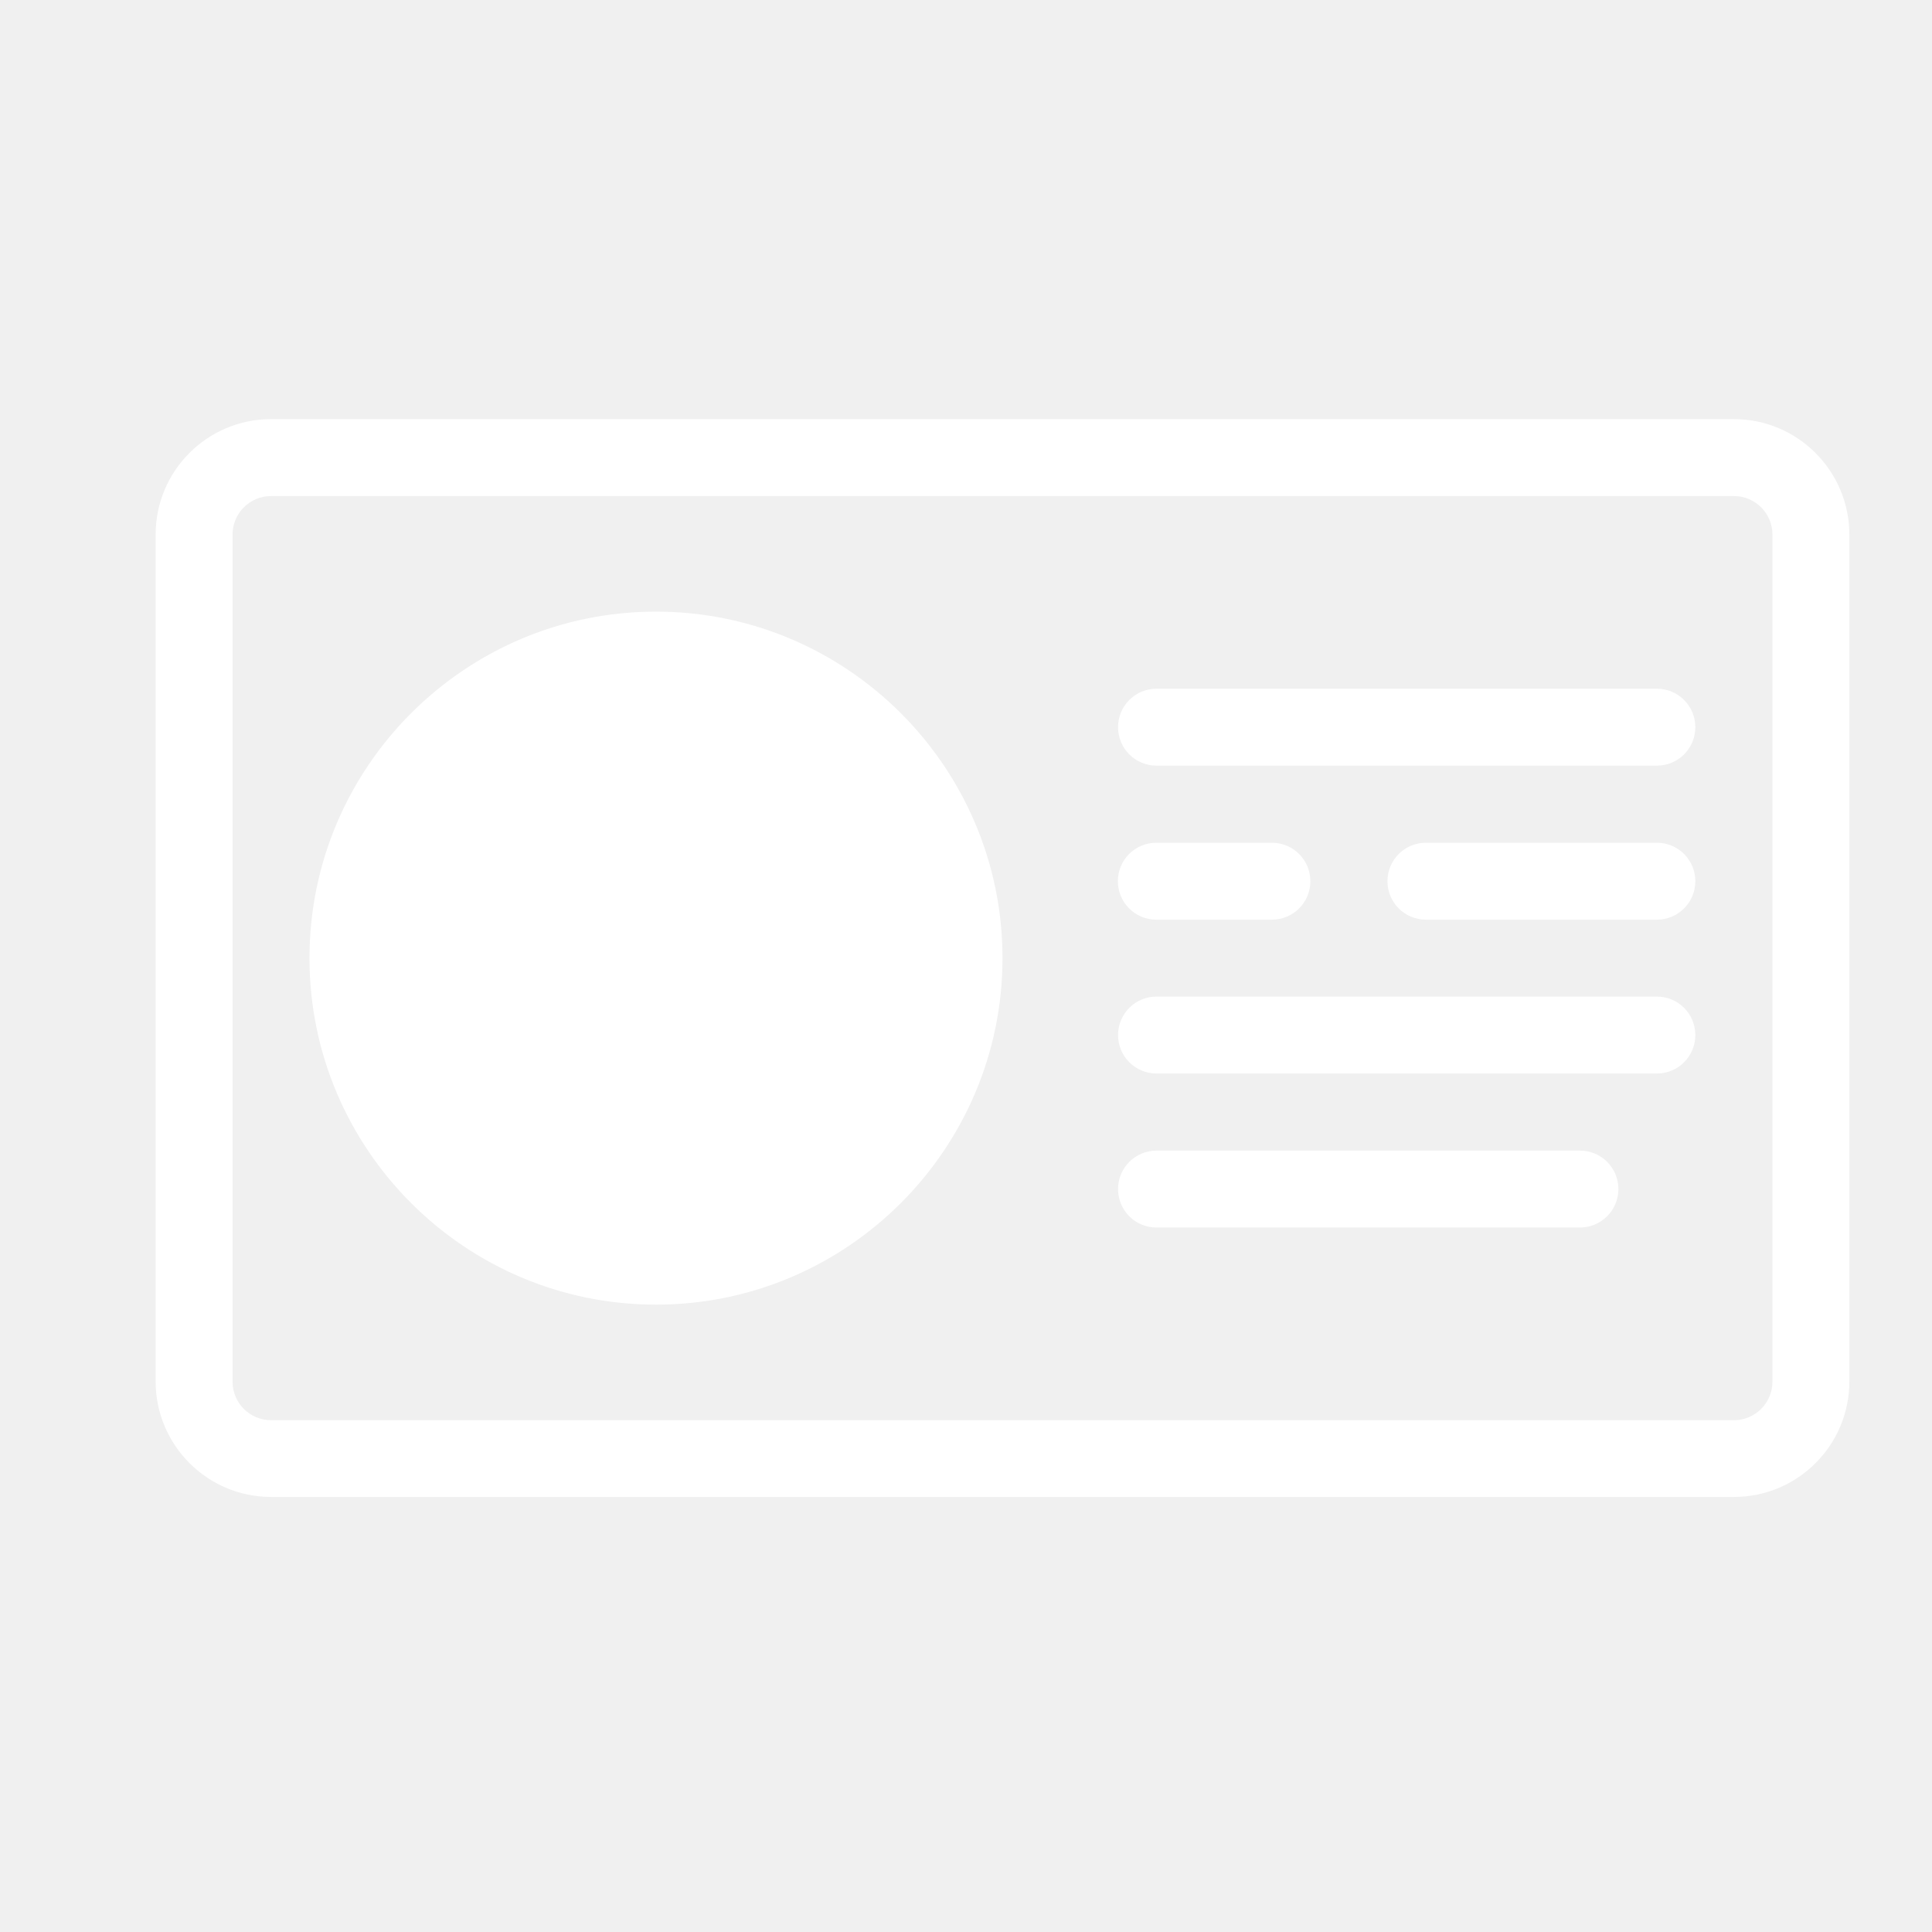
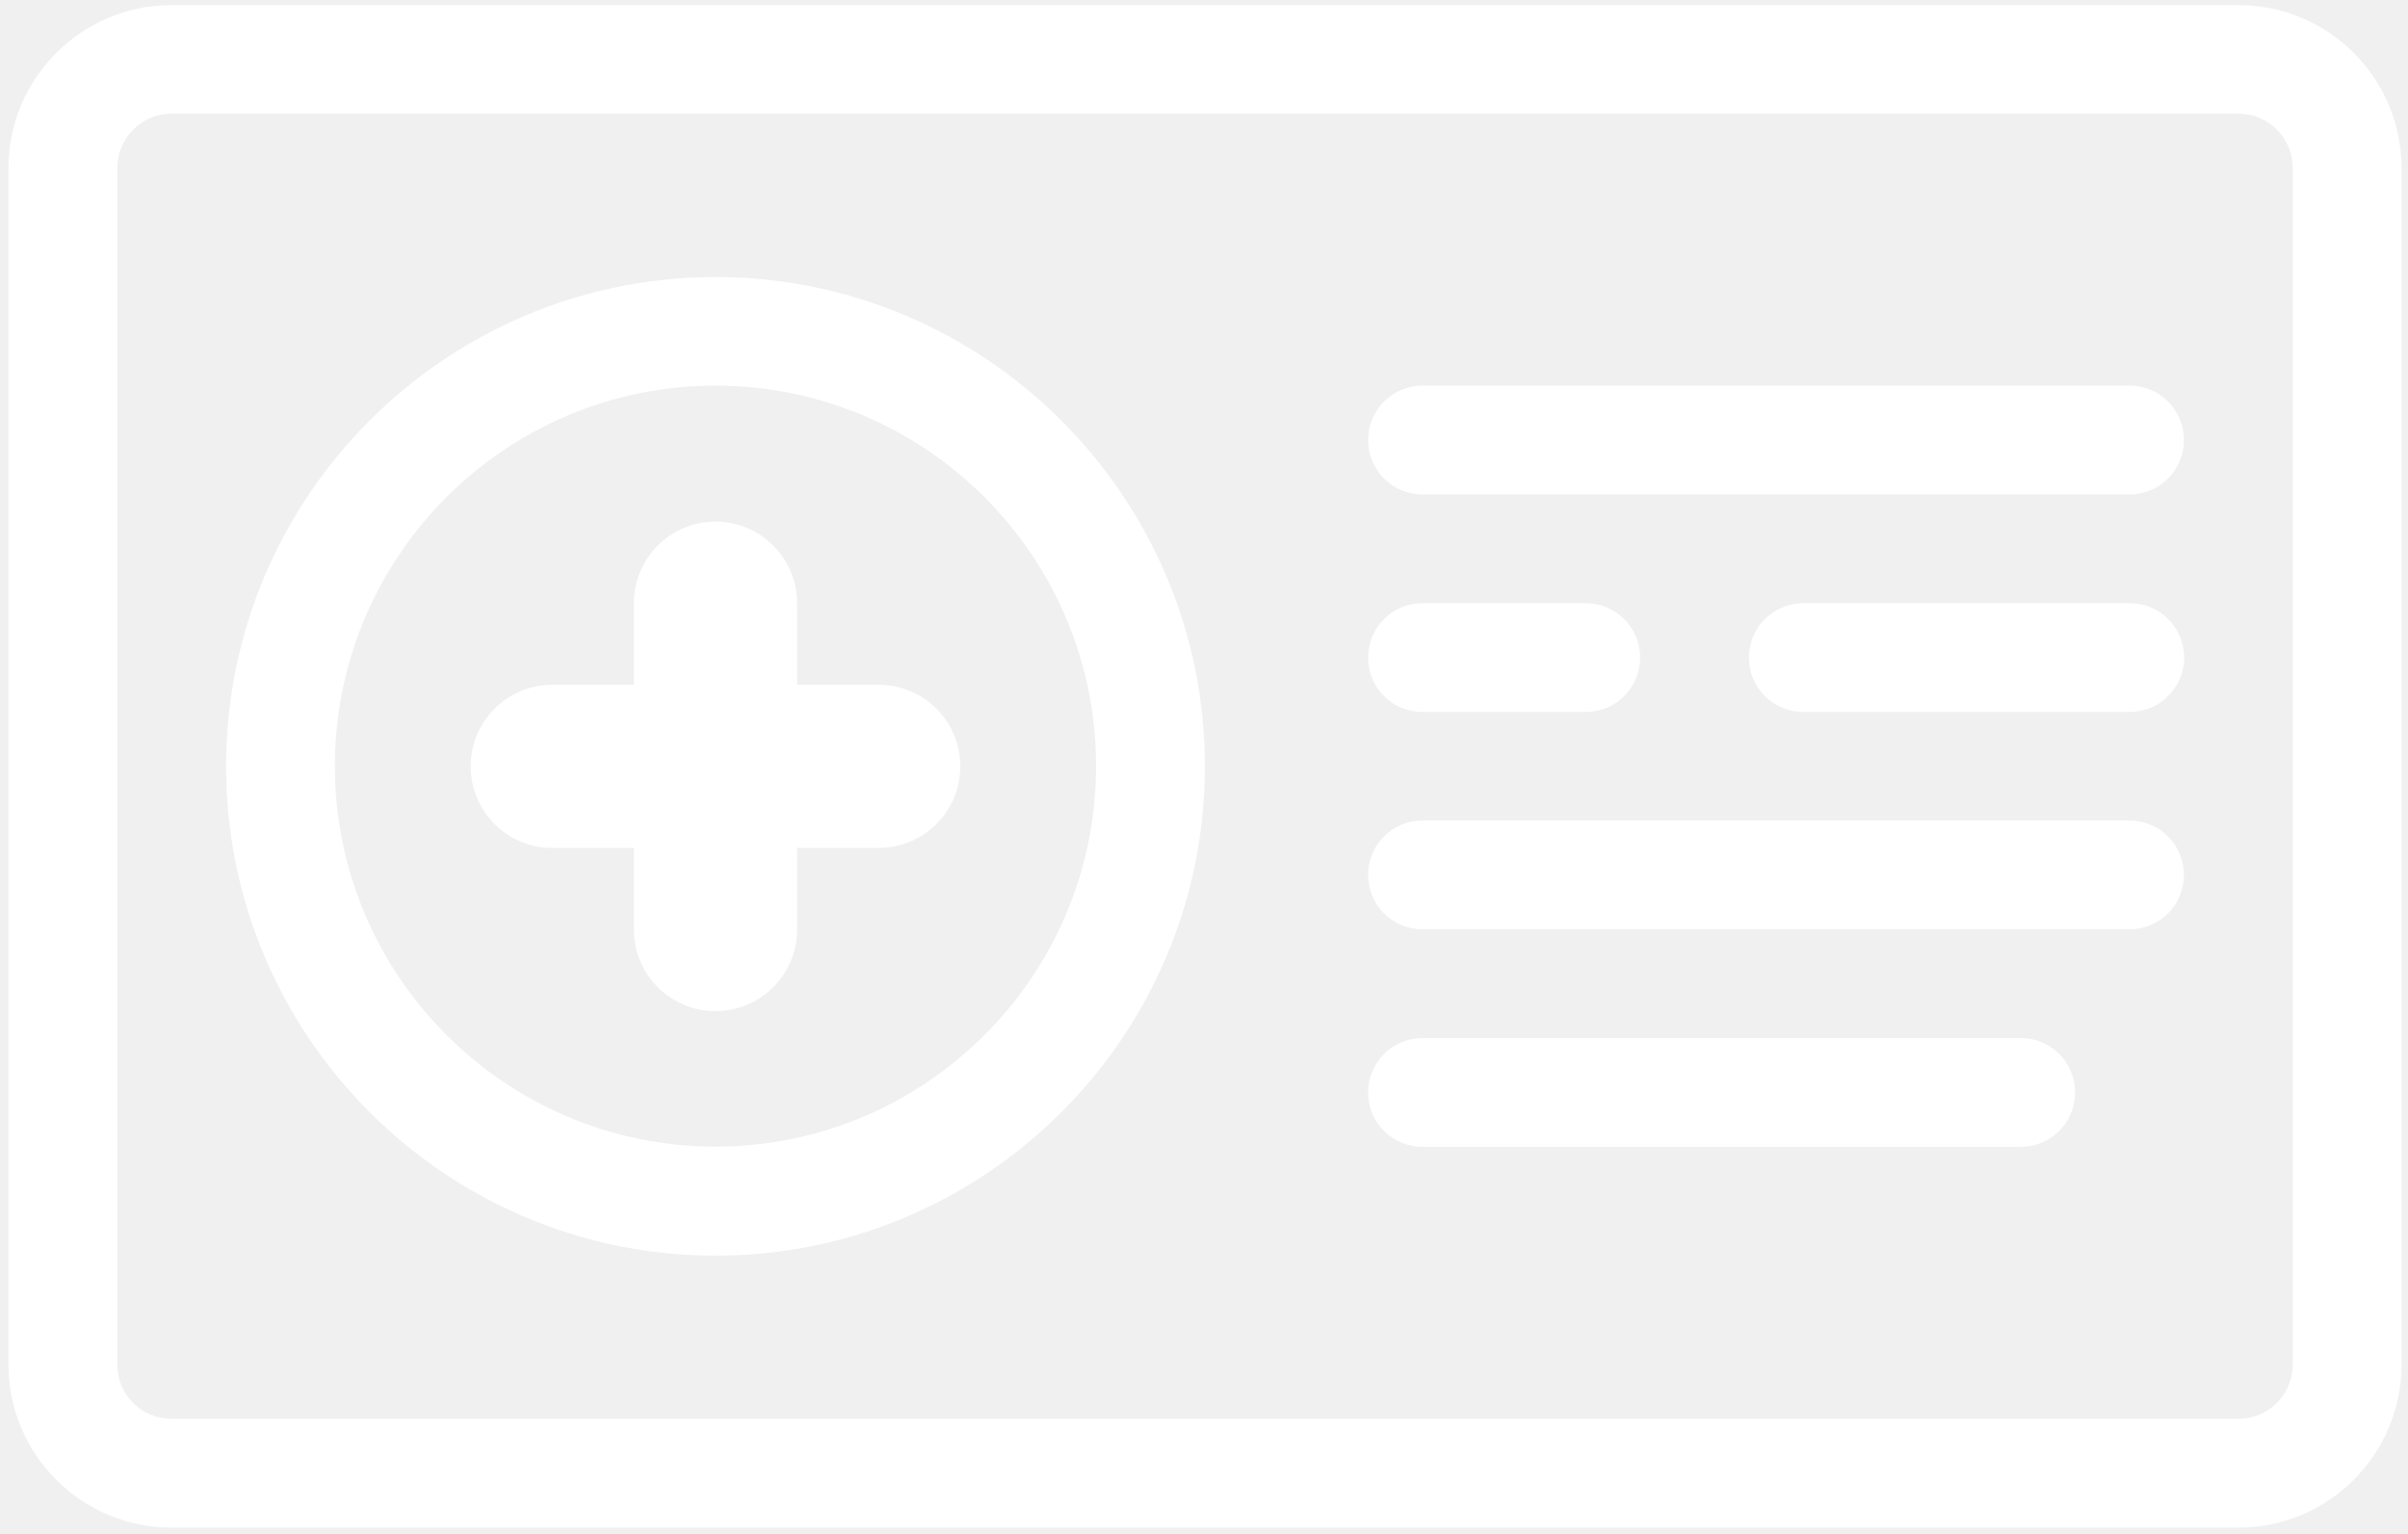
- <svg xmlns="http://www.w3.org/2000/svg" version="1.1" x="0px" y="0px" viewBox="0 0 1080 1080" style="enable-background:new 0 0 1080 1080;" xml:space="preserve">
+ <svg xmlns="http://www.w3.org/2000/svg" version="1.1" x="0px" y="0px" viewBox="0 0 1080 688.1" style="enable-background:new 0 0 1080 688.1;" xml:space="preserve">
  <style type="text/css">
	.st0{display:none;}
	.st1{display:inline;}
- 	.st2{fill:#002B54;}
- 	.st3{fill:#FFFFFF;}
- 	.st4{fill:#00D9B2;}
- 	.st5{display:inline;fill:#002B54;}
- 	.st6{display:inline;fill:#002B54;stroke:#FFFFFF;stroke-width:8.504;stroke-miterlimit:10;}
- 	.st7{display:inline;fill:#00D9B2;}
- 	.st8{fill:#002B54;stroke:#FFFFFF;stroke-width:17.008;stroke-miterlimit:10;}
- 	.st9{fill:none;stroke:#002B54;stroke-width:25.512;stroke-miterlimit:10;}
- 	.st10{display:none;fill:#002B54;}
- 	.st11{display:none;fill:#FFFFFF;stroke:#000000;stroke-miterlimit:10;}
- 	.st12{fill:#00DAB4;}
+ 	.st2{fill-rule:evenodd;clip-rule:evenodd;fill:#FFFFFF;}
+ 	.st3{fill:none;}
+ 	.st4{fill:#FFFFFF;}
</style>
  <g id="Capa_1" class="st0">
    <g class="st1">
-       <path class="st2" d="M-365,647.1c57.5-6.1,113.5-36.3,161.8-89.2c7.6-9.1,9.1-18.2,7.6-28.8c65-78.6,104.3-186,104.3-269.2    c0-128.5-60.4-142.1-163.2-163.3v-1.5c-7.6-12.1-19.7-19.7-34.8-19.7c-21.1,0-37.8,16.6-37.8,36.3c0,19.7,16.7,36.3,37.8,36.3    c9.1,0,16.7-3,22.7-9.1l1.5,1.5c99.8,21.2,125.6,25.7,125.6,119.4c0,72.6-36.3,170.9-93.8,242c-9.1,0-18.1,3-25.7,10.6    c-28.6,31.8-75.5,69.5-130,69.5c-56,0-101.2-37.8-130-68c-7.6-7.6-16.7-12.1-25.7-12.1c-57.4-71.1-95.2-169.4-95.2-242    c0-93.7,27.2-98.3,127-119.4V139c6.1,6,15.1,9.1,24.2,9.1c21.2,0,37.8-16.6,37.8-36.3c0-19.7-16.7-36.3-37.8-36.3    c-16.6,0-28.6,7.6-34.8,19.7h-1.5C-626.5,117.9-688.5,130-688.5,260c0,83.2,39.3,190.6,105.7,270.7c-1.5,9.1,0,19.7,7.6,27.2    c48.3,51.4,102.8,81.6,158.8,89.2l-1.6,163.3c0,111.9-98.2,202.7-217.8,202.7c-119.4,0-216.2-90.7-216.2-202.7V666.8    c69.6-10.6,122.5-65,122.5-133.1c0-75.6-66.6-136.1-148.2-136.1c-80.1,0-146.6,60.5-146.6,136.1c0,68.1,54.4,122.5,122.4,133.1    v143.6c0,136.1,119.5,246.5,266.1,246.5c148.3,0,267.7-110.4,267.7-246.5V647.1H-365z" />
-       <path class="st3" d="M-877.6,624.5L-877.6,624.5c54.5,0,98.4-40.9,98.4-90.7c0-51.4-43.9-90.7-98.4-90.7    c-52.9,0-96.8,39.3-96.8,90.7C-974.3,583.6-930.5,624.5-877.6,624.5" />
-       <path class="st4" d="M-879,465.7L-879,465.7c39.3,0,71.1,30.2,71.1,68c0,37.8-31.8,69.6-71.1,69.6c-40.9,0-71.1-31.8-71.1-69.6    C-950.1,495.9-919.9,465.7-879,465.7" />
+       <path class="st2" d="M-560-184.9c-291.6,0-528.8,237.2-528.8,528.8c0,102.6,29.1,201.1,84.5,286.6l-80.3,177    c-7.4,16.3-4.7,35.4,6.9,49.1c8.9,10.4,21.8,16.2,35.1,16.2c4.1,0,8.2-0.5,12.2-1.6l221.3-60.7c76.4,40.9,162.1,62.4,249.1,62.4    c291.6,0,528.8-237.2,528.8-528.8C-31.2,52.3-268.4-184.9-560-184.9z M-560,780.3c-77.2,0-153.2-20.5-219.8-59.4    c-7.1-4.2-15.2-6.3-23.3-6.3c-4.1,0-8.2,0.5-12.2,1.6l-144.6,39.7l50.4-110.9c6.8-15.1,5.1-32.7-4.6-46.1    c-53.9-74.7-82.3-162.8-82.3-255c0-240.7,195.8-436.4,436.5-436.4c240.7,0,436.5,195.8,436.5,436.4    C-123.6,584.5-319.3,780.3-560,780.3z" />
+       <path class="st2" d="M-356.7,423.1c-22.1-13.2-51-28-77.1-17.4c-20,8.2-32.8,39.5-45.8,55.5c-6.7,8.2-14.6,9.5-24.8,5.4    c-75.1-29.9-132.7-80.1-174.2-149.2c-7-10.7-5.8-19.2,2.7-29.2c12.5-14.7,28.3-31.5,31.6-51.4c3.4-19.9-5.9-43.1-14.1-60.8    c-10.5-22.6-22.2-54.9-44.9-67.6c-20.8-11.8-48.3-5.2-66.8,9.9c-32,26.1-47.5,66.9-47,107.4c0.1,11.5,1.5,23,4.2,34.1    c6.5,26.7,18.8,51.7,32.7,75.4c10.5,17.9,21.9,35.2,34.1,51.9c40.2,54.6,90.2,102,148.1,137.5c28.9,17.7,60.1,33.3,92.3,43.9    c36.2,12,68.4,24.4,107.5,17c40.9-7.8,81.2-33.1,97.5-72.5c4.8-11.7,7.2-24.7,4.5-37C-301.6,450.5-336.1,435.4-356.7,423.1z" />
    </g>
  </g>
-   <g id="ambulancia" class="st0">
-     <g class="st1">
-       <path class="st2" d="M-339.9,520.6h-87.1v86.5h-84.1v-86.5h-87.1v-83.3h87.1v-86.6h84.1v86.6h87.1V520.6z M-727.8,479h-191.7    l24.2-95.2c0.9-3,2.6-8.9,5.6-19.5c9.3-47.2,62.9-43.1,62.9-43.1h99.1L-727.8,479z M-183.6,266.8h-494.1v-4    c0-25.3-20.6-45.7-46.1-45.7c-25.5,0-46.2,20.4-46.2,45.7v4h-28.2c-77.7,0-148.7,35-176.1,139.7l-47,194.3    c0,61.4,39.9,113.4,95.4,132.2c-0.8-5.2-1.4-10.3-1.4-15.6c0-55.7,45.7-101,101.8-101c56.2,0,101.8,45.3,101.8,101    c0,8-1,15.8-2.9,23.3h311.1c-1.8-7.5-2.9-15.3-2.9-23.3c0-55.7,45.6-101,101.7-101c56.1,0,101.8,45.3,101.8,101    c0,7.7-0.9,15.4-2.7,22.7c71.8-6.6,128-66.4,128-139.2V406.6C-89.6,329.5-105.8,266.8-183.6,266.8" />
-       <path class="st4" d="M-746.8,720.6c0,43.9-35.8,79.5-80,79.5c-44.2,0-80-35.6-80-79.5c0-43.8,35.8-79.4,80-79.4    C-782.7,641.2-746.8,676.8-746.8,720.6" />
-       <path class="st4" d="M-232.6,720.6c0,43.9-35.8,79.5-80,79.5s-80-35.6-80-79.5c0-43.8,35.9-79.4,80-79.4S-232.6,676.8-232.6,720.6    " />
-     </g>
+   <g id="Capa_3">
+     <circle class="st3" cx="320.9" cy="343.8" r="195.1" />
+     <path class="st4" d="M1004,2.3H686.8H394.1H76.9C36.6,2.3,3.8,35.1,3.8,75.4v536.8c0,40.3,32.8,73.1,73.1,73.1H1004   c40.3,0,73.1-32.8,73.1-73.1V75.4C1077.1,35.1,1044.3,2.3,1004,2.3z M638,2.3 M1028.3,612.2c0,13.4-10.9,24.3-24.3,24.3H76.9   c-13.4,0-24.3-10.9-24.3-24.3V75.4C52.6,62,63.5,51,76.9,51H1004c13.4,0,24.3,10.9,24.3,24.3V612.2z" />
+     <path class="st4" d="M320.9,563.3c-121,0-219.5-98.5-219.5-219.5s98.5-219.5,219.5-219.5s219.5,98.5,219.5,219.5   S442,563.3,320.9,563.3z M320.9,173c-94.2,0-170.7,76.6-170.7,170.7s76.6,170.7,170.7,170.7s170.7-76.6,170.7-170.7   S415.1,173,320.9,173z" />
+     <path class="st4" d="M394.1,307.2h-36.6v-36.6c0-20.2-16.4-36.6-36.6-36.6s-36.6,16.4-36.6,36.6v36.6h-36.6   c-20.2,0-36.6,16.4-36.6,36.6s16.4,36.6,36.6,36.6h36.6v36.6c0,20.2,16.4,36.6,36.6,36.6s36.6-16.4,36.6-36.6v-36.6h36.6   c20.2,0,36.6-16.4,36.6-36.6S414.3,307.2,394.1,307.2z" />
+     <path class="st4" d="M955.1,221.8H638c-13.5,0-24.4-10.9-24.4-24.4c0-13.5,10.9-24.4,24.4-24.4h317.1c13.5,0,24.4,10.9,24.4,24.4   C979.5,210.9,968.6,221.8,955.1,221.8z" />
+     <path class="st4" d="M711.2,319.4H638c-13.5,0-24.4-10.9-24.4-24.4c0-13.5,10.9-24.4,24.4-24.4h73.2c13.5,0,24.4,10.9,24.4,24.4   S724.7,319.4,711.2,319.4z" />
+     <path class="st4" d="M955.1,319.4H808.8c-13.5,0-24.4-10.9-24.4-24.4c0-13.5,10.9-24.4,24.4-24.4h146.4c13.5,0,24.4,10.9,24.4,24.4   S968.6,319.4,955.1,319.4z" />
+     <path class="st4" d="M955.1,416.9H638c-13.5,0-24.4-10.9-24.4-24.4s10.9-24.4,24.4-24.4h317.1c13.5,0,24.4,10.9,24.4,24.4   S968.6,416.9,955.1,416.9z" />
+     <path class="st4" d="M906.3,514.5H638c-13.5,0-24.4-10.9-24.4-24.4s10.9-24.4,24.4-24.4h268.3c13.5,0,24.4,10.9,24.4,24.4   S919.8,514.5,906.3,514.5z" />
  </g>
-   <g id="laboratorio" class="st0">
-     <g class="st1">
-       <path class="st2" d="M-116,872.6c20,38.1,18.4,82.1-3.1,117.1c-21.5,35-59.9,57.8-102.8,57.8h-678.4c-42.9,0-81.3-22.8-102.8-57.8    c-21.6-35-21.6-79-3.1-117.1l262.4-479V109.2c0-27.4,21.6-50.2,49.2-50.2h267c27.6,0,50.6,22.8,50.6,50.2v284.4L-116,872.6z" />
-       <path class="st4" d="M-516.7,673.4L-516.7,673.4c-24.5,0-42.9,18.3-42.9,41.1c0,22.9,18.4,42.6,42.9,42.6    c23.1,0,41.5-19.7,41.5-42.6C-475.2,691.7-493.6,673.4-516.7,673.4" />
-       <path class="st4" d="M-637.8,420.9L-637.8,420.9c-23.1,0-41.5,18.3-41.5,41.1c0,24.3,18.4,42.6,41.5,42.6    c24.5,0,42.9-18.3,42.9-42.6C-594.9,439.2-613.3,420.9-637.8,420.9" />
-       <path class="st4" d="M-637.8,566.9L-637.8,566.9c-36.9,0-67.6,30.4-67.6,66.9c0,39.5,30.6,68.4,67.6,68.4c39.9,0,69-28.9,69-68.4    C-568.8,597.3-598,566.9-637.8,566.9" />
-       <path class="st4" d="M-241.9,916.7L-241.9,916.7c7.7-15.2,9.2-33.5,0-48.7l-47.6-86.7c-13.7-22.8-44.5-32-67.4-18.3    c-41.5,22.8-86,39.6-133.6,41.1c-89,4.5-187.3-71.5-276.2-79.1c-20-1.5-36.9,7.6-47.6,24.3l-66,118.6c-9.2,15.2-9.2,33.4,0,48.7    c9.2,13.7,24.5,22.8,42.9,22.8h552.6C-266.5,939.5-251.1,930.4-241.9,916.7" />
-     </g>
-   </g>
-   <g id="Capa_5">
-     <g>
-       <path class="st2" d="M-1597.2,886.8l130.4-243.2l-2-4.1l-44.8-68.6l-24.5-25c-83.6-79-191.6-97.7-244.5-101.8h-6.1l-138.6,257.7    c-16.3,29.1-24.5,64.5-22.4,99.8c2,66.5,38.7,126.8,97.8,160.1C-1762.2,1011.5-1648.1,978.3-1597.2,886.8" />
-       <path class="st2" d="M-1770.4,390l42.8,8.4c83.5,12.4,195.6,49.9,266.9,158l28.5,41.6l144.7-270.2c18.3-33.3,26.5-68.6,24.5-106    c-2-70.7-40.8-133-101.9-166.3c-93.7-54-213.9-18.7-264.8,79L-1770.4,390z" />
-       <path class="st4" d="M-1393.4,109.5c42.8,22.9,69.3,66.5,71.3,114.3c0,27-4.1,52-16.3,74.8l-99.9,185    c-73.4-85.2-167.1-122.6-238.4-139.2l97.8-180.9C-1542.1,94.9-1458.6,72-1393.4,109.5" />
-     </g>
-   </g>
-   <g id="Capa_6" class="st0">
-     <g class="st1">
-       <path class="st2" d="M-592.3,484.3h24.1c16.5,0,28.5,12,28.5,27.1c0,15.1-12,27.1-28.5,27.1h-13.6    C-577.2,523.5-586.2,497.9-592.3,484.3" />
-       <path class="st4" d="M-739.7,538.5l4.5-234.6c9-3,34.6-10.6,72.2-12.1l54.2,188.1c10.5,22.5,18,51.1,13.5,57.1c0,0,0,1.6-1.5,1.6    H-739.7z" />
-       <g>
-         <path class="st2" d="M-688.5,610.7c0,132.4-1.6,263.2-7.6,395.6c-3,66.3,112.9,66.3,115.9,0c6-118.8,7.5-151.9,7.5-270.7h16.5     c0,118.8,1.5,151.9,6,270.7c3,66.3,118.8,66.3,115.8,0c-6-132.4-7.5-263.2-7.5-395.6V358h15v227.2v7.5c0,16.6,15,30.1,33.1,30.1     c18,0,33.1-13.5,33.1-30.1V379c-9.1-88.7-115.9-88.7-120.4-88.7h-168.5l51.1,180.5h30.1c24,0,42.1,18,42.1,40.6     c0,21.1-18,39.1-42.1,39.1h-120.3V610.7z" />
-         <path class="st2" d="M-565.2,79.7c57.1,0,102.3,42.1,102.3,94.8c0,52.6-45.2,94.8-102.3,94.8c-55.7,0-102.3-42.2-102.3-94.8     C-667.5,121.9-620.8,79.7-565.2,79.7" />
-         <path class="st2" d="M-754.7,538.5h-4.5c-9,0-15-3-19.6-6c-9-9-9-19.6-9-22.6V365.6c0-1.5,4.5-33.2,37.6-54.2L-754.7,538.5z" />
-       </g>
-     </g>
-   </g>
-   <g id="Capa_8" class="st0">
-     <g class="st1">
-       <g>
-         <path class="st2" d="M-475.1,140.8c-8.2,2.9-10.4,13.4-4.3,19.5l39.2,39.2c33.3,33.3-17,83.7-50.4,50.4     c-71.2-71-64.4-64.2-66.3-66.3c-179.6-139.5-448.2-18-455.6,213.9c-2.2,70.3,21.2,138.7,66,192.8     c31.6,38.1,155.5,336.6,169.2,355.3c33.5,45.6,104.6,33.7,121.8-20.3c21.9-68.8,61.3-113.2,100.4-113.2     c39,0,78.4,44.4,100.4,113.2c19.9,62.4,104,61.3,125.5,13.9c155.1-340.7,145.5-324.8,165.5-348.9     C20.2,368.6-204.3,43.5-475.1,140.8z M-791.8,462.1c19.3,23.3,2.5,58.4-27.4,58.4c-49.7,0-102.8-137.1-20.4-220.7     c13.8-14,36.4-14.2,50.4-0.4c14,13.8,14.2,36.4,0.4,50.4C-818.1,379.5-819.4,428.8-791.8,462.1z" />
-       </g>
-     </g>
-   </g>
-   <g id="HOSPITALIZACIÓN_Y_CIRUGÍA" class="st0">
-     <path class="st5" d="M-611.2,172.7c16.8-50.5,85.7-52.8,107.3-6.9l2.7,6.9l176.9,530.9l61-182.9c7.2-21.5,26.1-36.7,48.3-39.3   l6.7-0.4h58c32,0,58,26,58,58c0,29.7-22.4,54.3-51.2,57.6l-6.8,0.4h-16.2l-102.7,308.3c-16.8,50.5-85.7,52.8-107.3,6.9l-2.7-6.9   l-176.9-530.9l-119,356.9c-16.3,48.9-82.4,53.1-105.8,9.7l-3-6.5l-64.4-160.9l-4.1,5.1c-9.2,9.9-21.7,16.3-35.4,18l-6.9,0.4h-67.3   c-32,0-58-26-58-58c0-29.7,22.4-54.3,51.2-57.6l6.8-0.4h28.7l33.8-80.4c19.1-45.5,81.7-47.2,104.2-5.6l3.1,6.6l57.2,143   L-611.2,172.7z" />
-   </g>
-   <g id="ATENCIÓN_EN_CASA" class="st0">
-     <path class="st5" d="M-312.3,202.9v143.8c0,9.7-7.9,17.6-17.6,17.6s-17.6-7.9-17.6-17.6V202.9c0-40.4-32.6-73.3-72.7-73.3h-281.4   c-40.1,0-72.7,32.9-72.7,73.3v143.8c0,9.7-7.9,17.6-17.6,17.6c-9.7,0-17.6-7.9-17.6-17.6V202.9c0-59.8,48.4-108.5,107.9-108.5   h281.4C-360.7,94.5-312.3,143.1-312.3,202.9z" />
-     <path class="st6" d="M-883.7,315.3h645.6c69.9,0,127,57.5,127,127.8v423.2c0,70.3-57.2,127.8-127,127.8h-645.6   c-69.9,0-127-57.5-127-127.8V443.1C-1010.7,372.8-953.5,315.3-883.7,315.3L-883.7,315.3z" />
-     <path class="st6" d="M-111.1,654.7v211.6c0,70.3-57.2,127.8-127,127.8h-645.6c-69.9,0-127-57.5-127-127.8V654.7H-111.1z" />
-     <path class="st7" d="M-722.9,586.4h94.2v-94.7c0-14.2,11.6-25.9,25.7-25.9h84.3c14.2,0,25.7,11.6,25.7,25.9v94.7h94.2   c14.1,0,25.7,11.6,25.7,25.9v84.8c0,14.2-11.6,25.9-25.7,25.9H-493v94.7c0,14.2-11.6,25.9-25.7,25.9H-603   c-14.2,0-25.7-11.6-25.7-25.9V723h-94.2c-14.1,0-25.7-11.6-25.7-25.9v-84.8C-748.6,598-737.1,586.4-722.9,586.4L-722.9,586.4z" />
-     <path class="st7" d="M-373.1,654.7v42.4c0,14.2-11.6,25.9-25.7,25.9H-493v94.7c0,14.2-11.6,25.9-25.7,25.9H-603   c-14.2,0-25.7-11.6-25.7-25.9V723h-94.2c-14.1,0-25.7-11.6-25.7-25.9v-42.4H-373.1z" />
-   </g>
-   <g id="RAYOS_X" class="st0">
-     <path id="XMLID_9_" class="st5" d="M-292.1,898.5c0,24.2-19.8,43.6-43.6,43.6c-24.2,0-43.6-19.4-43.6-43.6v-38.1h87.6v38.1H-292.1z    M-407.5,860.4h-290.2v142.2h124.6v-61.2h41.8v61.2h124.2V860.4H-407.5z M-726.7,860.4h-87.6v38.1c0,24.2,19.8,43.6,43.6,43.6   c24.2,0,43.6-19.4,43.6-43.6v-38.1H-726.7z M-553,80.5c-62.3,0-112.9,50.6-112.9,112.9s50.6,112.9,112.9,112.9   s112.9-50.6,112.9-112.9S-490.7,80.5-553,80.5 M-231.6,440.7h-642.8v375.6h642.8V440.7z M-332.1,785.6h-439.8V471.5h439.8V785.6z    M-448.2,657.3c4.8,0,8.8-4,8.8-8.8c0-4.8-4-8.8-8.8-8.8h-83.6v-27.5h94.5c4.8,0,8.8-4,8.8-8.8c0-4.8-4-8.8-8.8-8.8h-94.5v-27.5   h88.7c4.8,0,8.8-4,8.8-8.8c0-4.8-4-8.8-8.8-8.8h-88.7v-27.5h69.3c4.8,0,8.8-4,8.8-8.8c0-4.8-4-8.8-8.8-8.8h-69.3v-15.4h-42.9v15.4   h-69.3c-4.8,0-8.8,4-8.8,8.8c0,4.8,4,8.8,8.8,8.8h69.3v27.5h-88.7c-4.8,0-8.8,4-8.8,8.8c0,4.8,4,8.8,8.8,8.8h88.3v27.5h-93.8   c-4.8,0-8.8,4-8.8,8.8c0,4.8,4,8.8,8.8,8.8h94.2v27.5h-83.9c-4.8,0-8.8,4-8.8,8.8c0,4.8,4,8.8,8.8,8.8h83.6v27.5h-80.6   c-3.3,0-8.4,2.9-8.4,8.1c0,46.9,4.4,68.9,29.3,68.9c26.8,0,31.1-57.2,59.7-59.4v53.1h42.9v-53.1c27.1,3.7,32.6,59.4,58.3,59.4   c24.6,0,30.8-22,30.8-68.9c0-5.1-4.8-8.1-8.4-8.1h-80.6v-27.5H-448.2z M-421.5,334.1h-259.5c-46.9,0-90.5,24.9-114.7,62.3h485.6   C-333.2,359.4-374.6,334.1-421.5,334.1" />
-   </g>
-   <g id="Capa_12">
-     <path class="st4" d="M-696.8,999.1h288.6c49,0,89.1-40.1,89.1-89.1V192.5c0-49-40.1-89.1-89.1-89.1h-288.6   c-49,0-89.1,40.1-89.1,89.1v717.6C-785.9,959.1-745.8,999.1-696.8,999.1z" />
-     <g>
-       <g>
-         <path class="st3" d="M-426.1,810.6h-255.4c-23,0-41.9-18.8-41.9-41.9v-490c0-23,18.8-41.9,41.9-41.9h255.4     c23,0,41.9,18.8,41.9,41.9v490C-384.3,791.8-403.1,810.6-426.1,810.6z" />
-         <path class="st2" d="M-403,82.2h-299.8c-48.9,0-104.6,58.1-104.6,109v714.2c0,50.9,55.7,109,104.6,109H-403     c48.9,0,104.6-58.1,104.6-109V191.2C-298.4,140.3-354.1,82.2-403,82.2z M-322.4,905.4c0,38.9-43.7,85-80.6,85h-299.8     c-36.9,0-80.6-46.1-80.6-85V191.2c0-38.9,43.7-85,80.6-85H-403c36.9,0,80.6,46.1,80.6,85V905.4z" />
-         <path class="st2" d="M-552.9,849.6c-30.2,0-54.8,24.6-54.8,54.8s24.6,54.8,54.8,54.8c30.2,0,54.8-24.6,54.8-54.8     S-522.6,849.6-552.9,849.6z M-552.9,951.2c-25.8,0-46.8-21-46.8-46.8c0-25.8,21-46.8,46.8-46.8c25.8,0,46.8,21,46.8,46.8     C-506.1,930.2-527.1,951.2-552.9,951.2z" />
-         <path class="st2" d="M-415.1,229.3h-275.5c-21,0-38,17-38,38V777c0,20.9,17,38,38,38h275.5c20.9,0,38-17,38-38V267.2     C-377.1,246.3-394.2,229.3-415.1,229.3z M-389.1,777c0,14.3-11.7,26-26,26h-275.5c-14.3,0-26-11.7-26-26V267.2     c0-14.3,11.7-26,26-26h275.5c14.3,0,26,11.7,26,26L-389.1,777L-389.1,777z" />
-         <circle class="st2" cx="-629.3" cy="175.5" r="10" />
-         <circle class="st2" cx="-562.9" cy="175.5" r="10" />
-         <circle class="st2" cx="-496.5" cy="175.5" r="10" />
-       </g>
-     </g>
-     <g>
-       <circle class="st2" cx="-550.7" cy="434.6" r="8.9" />
-       <path class="st2" d="M-393.9,798.8v-15.3c0-35-9.3-62-27.7-80.3c-23.5-23.3-52.9-23.3-54.1-23.3h-37.4v-22.6c0-0.4,0-0.8-0.1-1.2    c23.9-9.9,39-26.4,48.2-40.7c14.4-22.3,17.6-43.7,17.7-44.6c0.1-0.4,0.1-0.7,0.1-1.1v-1.6c5.2-1.3,9.8-4,13.4-8    c10.6-11.7,9.9-30.1,9.2-37.5c-0.6-5.6-3.1-10.3-7.4-13.6c-3-2.4-6.6-3.7-10-4.5v-73.7c0-24.5-10.1-40.9-31-50.1    c-8.5-3.7-6.2-11.9-5.4-14.2c1.3-3.3,0.1-7-2.9-9c-3-1.9-6.9-1.5-9.4,1c-11.8,12-24.3,11.7-47,11.1c-15.8-0.4-35.5-0.9-61.4,2.8    c-35.6,5.1-51.4,27.1-58.3,44.6c-7,17.6-6.6,34-6.5,36.3v48.8c0,0.8,0.1,1.6,0.4,2.3c-3.5,0.7-7.3,2.1-10.4,4.6    c-4.2,3.3-6.8,8-7.4,13.6c-0.8,7.4-1.4,25.8,9.2,37.5c3.7,4.1,8.3,6.8,13.6,8v1.6c0,0.4,0,0.7,0.1,1.1c0.1,0.9,3.4,22.3,17.7,44.6    c9.2,14.3,24.3,30.8,48.2,40.7c-0.1,0.4-0.1,0.8-0.1,1.2v22.6h-37.3c-1.2,0-30.7,0.1-54.2,23.3c-18.4,18.3-27.7,45.3-27.7,80.3    v15.3c0,0,20.2,15.5,24.3,15.5l257.3-0.7C-425.9,813.7-393.9,798.8-393.9,798.8z M-467.9,445.7c-0.4-0.4-2.3-1.8-6.2-3.6h17.3    v34.6l-8.3-7.8v-17.3C-465.1,449.3-466.1,447.2-467.9,445.7z M-439.4,524.2c0.9,8.7-0.1,20.1-5.4,26c-0.7,0.8-1.5,1.4-2.3,2v-33.4    c2.3,0.3,4.6,0.9,6.1,2C-440.3,521.4-439.6,522.2-439.4,524.2z M-596.8,387.2c24.7-3.5,43.7-3,58.9-2.7    c17.9,0.5,32.1,0.8,44.9-5.8c1.8,6.1,6,12,14.1,15.5c14.5,6.4,21.2,16.3,22,32.9h-53.3c-3.5-19.2-20.3-33.7-40.5-33.7    c-20.2,0-37,14.6-40.5,33.7h-54C-639.9,410.7-627.1,391.6-596.8,387.2z M-648.8,477v-23.8c0-0.1,0-0.3,0-0.4    c0-0.6-0.2-4.7,0.5-10.7h17.1c-3.9,1.8-5.8,3.3-6.2,3.6c-1.7,1.4-2.7,3.5-2.7,5.8v17.3L-648.8,477z M-524.4,434.6    c0,14.5-11.8,26.3-26.3,26.3c-14.5,0-26.3-11.8-26.3-26.3s11.8-26.3,26.3-26.3C-536.2,408.4-524.4,420.2-524.4,434.6z     M-660.9,550.2c-5.3-5.9-6.3-17.3-5.4-26c0.2-2,1-2.8,1.7-3.4c1.5-1.2,3.9-1.8,6.3-2v33.5C-659.3,551.7-660.1,551-660.9,550.2z     M-627.8,607.9c-11.7-17.9-15.2-35.6-15.7-38.7v-76.7l15.9-14.9c1.5-1.4,2.3-3.4,2.3-5.4v-16.3c4.6-2.2,15.2-6.3,35.3-8.7    c5.3,16.6,20.9,28.7,39.2,28.7c18.2,0,33.7-11.9,39.1-28.3c17.7,2.4,27.3,6.1,31.6,8.2v16.3c0,2.1,0.8,4,2.3,5.4l15.6,14.7v77    c-0.5,3.1-4.1,20.8-15.7,38.7c-16.7,25.7-41.7,39.8-74.3,41.9h-1.4C-586,647.6-611,633.5-627.8,607.9z M-554.2,664.7    c0.2,0,0.3,0,0.5,0h1.9c0.2,0,0.3,0,0.5,0c8.5-0.5,16.2-1.8,23.3-3.6v26.3c0,3,1.8,5.6,4.4,6.8l-31,31.9l-27.9-31.7    c2.9-1,5-3.8,5-7v-26.3C-570.4,662.9-562.6,664.2-554.2,664.7z M-696.7,783.5c0-87.7,64.2-88.7,66.9-88.7h27.8l41.6,47.2    c1.4,1.6,3.3,2.5,5.4,2.5c0.1,0,0.1,0,0.2,0c2,0,3.9-0.8,5.4-2.3l46.1-47.4h27.8c0.3,0,24.4,0,43.5,19    c15.5,15.4,23.3,38.8,23.3,69.7v15.3h-181.6v-41.9c0-4.1-3.3-7.5-7.5-7.5h-66.3c-4.1,0-7.5,3.3-7.5,7.5v41.9h-25.1V783.5z     M-605.3,772.6h-51.4v-8.3h51.4V772.6z M-656.7,787.6h51.4v11.3h-51.4C-656.7,798.8-656.7,787.6-656.7,787.6z" />
-       <circle class="st2" cx="-605.7" cy="507.8" r="8.9" />
-       <circle class="st2" cx="-499.8" cy="507.8" r="8.9" />
-       <path class="st2" d="M-554.7,560.2h3.8c9.6,0,17.5-7.6,17.9-17.1c0-0.3,0-0.5,0-0.8v-43.4c0-4.1-3.3-7.5-7.5-7.5s-7.5,3.3-7.5,7.5    v43.4c0,1.6-1.3,3-3,3h-3.8c-1.6,0-3-1.3-3-3c0-4.1-3.3-7.5-7.5-7.5s-7.5,3.3-7.5,7.5C-572.6,552.2-564.6,560.2-554.7,560.2z" />
-       <path class="st2" d="M-506.5,600c2.6-3.2,2.1-7.9-1.1-10.5c-3.2-2.6-7.9-2.1-10.5,1.1c-0.1,0.1-9,9.9-32.8,9.9    c-24.7,0-36.7-10.2-37.3-10.8c-3-2.7-7.7-2.5-10.5,0.5c-2.8,3-2.6,7.8,0.5,10.5c0.7,0.6,16.4,14.6,47.3,14.6    C-519.9,615.4-507.8,601.6-506.5,600z" />
-     </g>
-   </g>
-   <g id="Capa_7" class="st0">
-     <g class="st1">
-       <path class="st2" d="M565.9,588.1c0,24.1,0,48.2,0,72.3c0,12.3,10,19.9,21.9,16.8c7-1.8,11.5-7.2,11.9-14.5c0-0.2,0-0.4,0-0.5    c0.3-46.7,1-93.5,0.8-140.2c-0.2-43.8-29.8-62-60.7-67.4c-12.7-2.2-25.4-1.6-37.8,2c-28.1,8.2-46.1,30.6-47.3,59.7    c-0.6,14.7-0.4,29.4-0.1,44.1c0.3,12.7,10.6,19.8,22.7,16.2c7.4-2.2,11.6-8,11.4-16.6c-0.2-9.7-0.9-19.5-1-29.2    c-0.1-5.3,0.4-10.6,1.2-15.8c2-13.5,9.7-22,23.2-25c13.1-2.9,26-2.8,38.5,2.7c9.8,4.3,15.2,11.8,15.2,22.8    C565.9,539.6,565.9,563.8,565.9,588.1z" />
-       <path class="st2" d="M488.9,740.3c0-22.1,0.1-44.3,0-66.4c-0.1-13.4-11.9-21.3-24.2-16.3c-5.3,2.1-8.7,6-9.6,11.7    c-0.3,2.3-0.5,4.6-0.5,6.9c-0.4,38.8-0.8,77.6-1,116.3c0,8.3,0.8,16.6,1.9,24.8c1.7,11.9,7.5,21.9,16.1,30.4    c26.9,26.6,75.6,29.6,105.6,6.4c13.8-10.7,21.5-24.7,22.5-42.2c0.6-10.6,0.8-21.2,0.8-31.8c0-11.3-6.6-18.1-17-18.1    c-10.6,0-17.4,7.1-17.3,18.5c0,7.1,0.7,14.2,0.5,21.2c-0.5,19-8.9,29.1-27.6,32.6c-12.1,2.2-24,1.3-35.2-4.5    c-9.8-5.1-15.1-12.9-15-24.3C489,783.9,488.9,762.1,488.9,740.3z" />
-       <path class="st2" d="M654.8,630.1c6.9,0,13.8,0,20.7,0c20.3,0,31.7,9.4,34.7,29.6c1.5,10.3,0.6,20.5-3.3,30.3    c-4.2,10.7-11.6,17.2-23.6,17.2c-16.8,0-33.7,0-50.5,0.1c-9.1,0.1-14.7,4.7-16.5,13.4c-2.3,11,5,20.3,16.2,20.6    c14.5,0.4,29,1.2,43.6,1c44.5-0.6,74.8-36.6,68.6-80.9c-2.1-15.2-6.5-29.3-15.6-41.8c-10.9-14.8-25.7-22.9-43.8-23.6    c-19.8-0.7-39.6-0.4-59.5,0c-9.6,0.2-15.5,7.5-15.3,17.5c0.1,9.6,6.1,16.2,15.7,16.5C635.6,630.3,645.2,630.1,654.8,630.1    C654.8,630.1,654.8,630.1,654.8,630.1z" />
-       <path class="st2" d="M399,630c8.5,0,17,0.1,25.5,0c11-0.1,17.6-6.5,17.7-16.8c0-10.3-6.7-17-17.5-17.2c-15-0.4-30.1-1.1-45.1-1    c-47.4,0.4-78.6,37.7-71.6,84.8c2.4,15.8,7.4,30.2,18,42.3c12.6,14.3,29.3,19.6,47.5,20c16.1,0.4,32.2-0.3,48.3-0.9    c8.7-0.3,14.6-7.8,14.4-17.2c-0.2-9.5-6.2-16.3-15.2-16.4c-14-0.2-28-0.1-42,0.1c-24,0.3-36.1-10.4-37.6-34.5    c-0.4-6.6,0.5-13.5,2.3-19.9c4.5-16,14.5-23.1,31.2-23.2C383.1,629.9,391,630,399,630z" />
-       <path class="st2" d="M565.8,724.6c0,10.2,6.5,16.9,16.3,17c9.8,0,16.5-6.7,16.5-16.7c0.1-10.3-6.7-17.4-16.6-17.3    C572.4,707.6,565.8,714.5,565.8,724.6z" />
-       <path class="st2" d="M488.1,613.2c0-10.1-6.5-17.1-16.2-17.2c-9.6-0.1-16.5,7-16.6,16.9c-0.1,10.1,6.5,17,16.3,17.1    C481.5,630,488,623.3,488.1,613.2z" />
-     </g>
-   </g>
-   <g id="Capa_13">
-     <circle class="st3" cx="366.7" cy="535.6" r="172.1" />
-     <path class="st3" d="M969.3,234.3H689.5H431.3H151.5c-35.6,0-64.5,28.9-64.5,64.5v473.5c0,35.5,28.9,64.5,64.5,64.5h817.8   c35.6,0,64.5-28.9,64.5-64.5V298.8C1033.8,263.3,1004.9,234.3,969.3,234.3z M646.5,234.3 M990.8,772.4c0,11.8-9.6,21.5-21.5,21.5   H151.5c-11.8,0-21.5-9.6-21.5-21.5V298.8c0-11.8,9.6-21.5,21.5-21.5h817.8c11.8,0,21.5,9.6,21.5,21.5V772.4z" />
-     <path class="st3" d="M366.7,729.3c-106.8,0-193.7-86.9-193.7-193.7s86.9-193.7,193.7-193.7s193.7,86.9,193.7,193.7   S473.5,729.3,366.7,729.3z M366.7,385c-83.1,0-150.6,67.6-150.6,150.6s67.6,150.6,150.6,150.6s150.6-67.6,150.6-150.6   S449.8,385,366.7,385z" />
-     <path class="st3" d="M431.3,503.3H399V471c0-17.8-14.4-32.3-32.3-32.3s-32.3,14.4-32.3,32.3v32.3h-32.3   c-17.8,0-32.3,14.4-32.3,32.3c0,17.8,14.4,32.3,32.3,32.3h32.3v32.3c0,17.8,14.4,32.3,32.3,32.3S399,618,399,600.1v-32.3h32.3   c17.8,0,32.3-14.4,32.3-32.3C463.6,517.8,449.1,503.3,431.3,503.3z" />
-     <path class="st3" d="M926.2,428H646.5c-11.9,0-21.5-9.6-21.5-21.5s9.6-21.5,21.5-21.5h279.7c11.9,0,21.5,9.6,21.5,21.5   C947.7,418.4,938.1,428,926.2,428z" />
-     <path class="st3" d="M711,514.1h-64.6c-11.9,0-21.5-9.6-21.5-21.5c0-11.9,9.6-21.5,21.5-21.5H711c11.9,0,21.5,9.6,21.5,21.5   S722.9,514.1,711,514.1z" />
-     <path class="st3" d="M926.2,514.1H797.1c-11.9,0-21.5-9.6-21.5-21.5c0-11.9,9.6-21.5,21.5-21.5h129.1c11.9,0,21.5,9.6,21.5,21.5   S938.1,514.1,926.2,514.1z" />
-     <path class="st3" d="M926.2,600.1H646.5c-11.9,0-21.5-9.6-21.5-21.5s9.6-21.5,21.5-21.5h279.7c11.9,0,21.5,9.6,21.5,21.5   S938.1,600.1,926.2,600.1z" />
-     <path class="st3" d="M883.2,686.2H646.5c-11.9,0-21.5-9.6-21.5-21.5s9.6-21.5,21.5-21.5h236.7c11.9,0,21.5,9.6,21.5,21.5   S895,686.2,883.2,686.2z" />
-   </g>
-   <g id="Capa_14" class="st0">
-     <g class="st1">
-       <g>
-         <path class="st2" d="M653.5,479.1c70.3-47.1,157.7-105.7,157.7-223.3c0-90.3-73.5-163.8-163.8-163.8     c-37.1,0-72.2,12.2-100.9,34.7C517.9,104.1,482.8,92,445.7,92c-90.3,0-163.8,73.5-163.8,163.8c0,118,86.8,176.3,156.6,223.1     c39.2,26.3,76.2,51.2,85.4,79.2c3.2,9.8,12.4,16.4,22.7,16.4c0.2,0,0.3,0,0.5,0c10.5-0.2,19.6-7.2,22.5-17.3     C577.2,530.2,614.3,505.4,653.5,479.1z M448.9,163.8c-47.5,13.6-79.5,54.2-79.5,100.9c0,16,3.7,31.5,11.1,45.8     c1.9,3.7,1.1,8.2-2,10.9c-1.7,1.5-3.9,2.3-6.1,2.3c-1.7,0-3.5-0.5-5-1.5c-27.6-18.3-44.1-48.4-44.1-80.3c0-54,46.3-98,103.3-98     c7.3,0,14.6,0.7,21.7,2.2c4.1,0.8,7.1,4.4,7.3,8.6C455.6,158.8,452.9,162.6,448.9,163.8z" />
-         <path class="st2" d="M476.2,867c-3.4-8.4-7.3-16.7-11.4-24.7c-27.2-52.5-64.5-87.5-100.6-121.4c-10.2-9.5-23.1-24.5-36.8-40.3     c-20-23.1-40.7-46.9-54.6-56c-12.6-8.2-22.9-8.5-30.6-0.7c-11.3,11.4-7.9,32.5,10.8,68.7c12.5,24.1,30.6,52.6,49.8,82.7     c3.1,4.8,6.2,9.8,9.4,14.7c-34-37.2-58.9-71-74.3-100.6c-17.6-34.1-21.2-60.4-10.1-74.1c7.9-9.7,22.8-12.1,42.1-6.8l2.9,0.8     l-0.7-2.9c-0.4-1.5-36-150-43.5-178.1c-1.7-6.2-4-12.2-6.9-17.8c-10.4-20.1-26.8-32.2-39-29c-5.9,1.6-15.6,8.3-14.3,35.5     l18.6,234.5c1,7.7,1.6,15.7,2.3,24.2c2.2,26,4.4,52.8,15,73.4c4.4,8.5,9.5,16.3,15.7,23.6c11,13.2,41.6,45.1,74.1,78.8     c31.6,32.8,64.2,66.8,76.1,81c9.3,11.1,17.4,23.4,24.7,37.5c5.9,11.4,10.8,23.1,15.2,35.1H524l-1.7-5.8     C508.5,952.5,493.5,909.3,476.2,867z" />
-         <path class="st2" d="M910.6,381.5c-12.2-3.3-28.6,8.9-39,29c-2.9,5.6-5.2,11.6-6.9,17.8c-7.5,28.1-43.2,176.6-43.5,178.1     l-0.7,2.9l2.9-0.8c19.3-5.3,34.2-2.9,42.1,6.8c11.1,13.7,7.5,40-10.1,74.1C840,719,815,752.8,781,789.9c3.2-5,6.3-9.9,9.4-14.7     c19.2-30.1,37.3-58.5,49.8-82.7c18.7-36.1,22-57.3,10.8-68.7c-7.7-7.8-18-7.6-30.6,0.7c-13.9,9.1-34.6,33-54.6,56     c-13.7,15.8-26.7,30.7-36.8,40.3c-36.1,33.9-73.4,68.9-100.6,121.4c-4.2,8-8,16.3-11.4,24.7c-17.3,42.3-32.3,85.5-46,132.1     l-1.7,5.8h114.1c4.4-12,9.3-23.7,15.2-35.1c7.3-14.1,15.4-26.4,24.7-37.5c11.9-14.2,44.6-48.1,76.1-81     c32.4-33.7,63-65.6,74.1-78.8c6.1-7.3,11.2-15,15.7-23.6c10.6-20.5,12.9-47.4,15-73.4c0.7-8.5,1.4-16.5,2.3-24.2L924.9,417     C926.2,389.8,916.5,383.1,910.6,381.5z" />
-       </g>
-     </g>
-   </g>
-   <g id="Capa_15" class="st0">
-     <path class="st5" d="M777.5,89c21.2,0,38.4,17.3,38.4,38.4v120.8c0,21.2-17.3,38.4-38.4,38.4c-21.2,0-38.4-17.3-38.4-38.4V127.4   C739.1,106.2,756.3,89,777.5,89" />
-     <path class="st5" d="M859.1,200.4V249c0,44.7-36.9,81.6-81.6,81.6s-81.6-36.9-81.6-81.6v-48.6H377.4V249   c0,44.7-36.9,81.6-81.6,81.6c-45.5,0-81.6-36.9-81.6-81.6v-48.6h-120v202.4v596.1h884.8V403.5V200.4H859.1z M931.2,776.1   L755.5,949.4H142.1V403.5h789.1V776.1z" />
-     <path class="st5" d="M295.9,89c21.2,0,38.4,17.3,38.4,38.4v120.8c0,21.2-17.3,38.4-38.4,38.4s-38.4-17.3-38.4-38.4V127.4   C257.4,106.2,274.7,89,295.9,89" />
-     <path class="st5" d="M777.5,89c21.2,0,38.4,17.3,38.4,38.4v120.8c0,21.2-17.3,38.4-38.4,38.4c-21.2,0-38.4-17.3-38.4-38.4V127.4   C739.1,106.2,756.3,89,777.5,89" />
-   </g>
-   <g id="Capa_16" class="st0">
-     <g class="st1">
-       <rect x="105.2" y="357.5" class="st8" width="816.7" height="653.4" />
-       <path class="st8" d="M922,357.5H105.2v163.3c0,60.1,48.8,108.9,108.9,108.9h598.9c60.1,0,108.9-48.8,108.9-108.9V357.5z" />
-       <path class="st9" d="M295.8,357.5V248.6c0-30.1,24.4-54.4,54.4-54.4h326.7c30.1,0,54.4,24.4,54.4,54.4v108.9" />
-       <path class="st4" d="M513.6,738.6L513.6,738.6c-30.1,0-54.4-24.4-54.4-54.4V575.3c0-30.1,24.4-54.4,54.4-54.4l0,0    c30.1,0,54.4,24.4,54.4,54.4v108.9C568,714.3,543.7,738.6,513.6,738.6z" />
-       <line class="st10" x1="568" y1="629.7" x2="459.2" y2="629.7" />
-     </g>
-   </g>
-   <g id="Lineas">
+   <g id="Capa_4">
</g>
-   <g id="Capa_17">
-     <rect x="1087.9" y="-18.1" class="st11" width="1095.1" height="1104.1" />
-     <g>
-       <path class="st12" d="M1723.4,371.7c0,53.4-0.1,106.7,0.1,160.1c0.1,27.4,22.1,44,48.5,37.3c15.6-4,25.5-16,26.5-32    c0-0.4,0-0.8,0.1-1.2c0.7-103.6,2.3-207.1,1.8-310.7c-0.5-97.2-66.1-137.4-134.4-149.4c-28.2-5-56.2-3.6-83.8,4.4    c-62.2,18.2-102.2,67.7-104.9,132.3c-1.4,32.5-0.9,65.1-0.2,97.7c0.7,28.2,23.6,44,50.3,35.8c16.3-5,25.6-17.8,25.3-36.7    c-0.4-21.6-2.1-43.1-2.3-64.7c-0.1-11.7,0.9-23.5,2.6-35.1c4.5-30,21.4-48.8,51.4-55.4c29-6.3,57.7-6.1,85.3,6    c21.8,9.5,33.7,26.1,33.7,50.4C1723.4,264.2,1723.4,318,1723.4,371.7z" />
-       <path class="st3" d="M1552.9,709c0-49,0.2-98.1-0.1-147.1c-0.1-29.7-26.3-47.2-53.7-36.1c-11.7,4.7-19.3,13.2-21.2,26    c-0.7,5-1.1,10.1-1.2,15.2c-0.8,85.9-1.8,171.8-2.1,257.8c-0.1,18.4,1.7,36.8,4.3,55c3.7,26.5,16.6,48.6,35.6,67.4    c59.7,59,167.5,65.7,234,14.2c30.5-23.7,47.7-54.7,49.8-93.4c1.3-23.5,1.8-47,1.8-70.6c0.1-25-14.5-40.1-37.7-40.1    c-23.5,0-38.5,15.8-38.4,41.1c0.1,15.7,1.6,31.4,1.2,47c-1.2,42.2-19.8,64.5-61.2,72.3c-26.7,5-53.2,2.8-77.9-10    c-21.7-11.2-33.4-28.6-33.2-53.8C1553.1,805.5,1552.9,757.3,1552.9,709z" />
-       <path class="st12" d="M1920.3,464.8c15.3,0,30.6,0,45.9,0c45.1,0,70.2,20.9,76.8,65.6c3.4,22.8,1.3,45.4-7.3,67.2    c-9.3,23.8-25.6,38.1-52.3,38.1c-37.3,0-74.6,0-111.9,0.2c-20.2,0.1-32.5,10.4-36.6,29.7c-5.1,24.4,11,45,36,45.7    c32.2,0.9,64.4,2.6,96.5,2.1c98.7-1.2,165.7-81.1,151.9-179.2c-4.7-33.6-14.5-65-34.7-92.6c-24-32.8-57-50.7-97.1-52.2    c-43.9-1.7-87.8-0.8-131.8,0c-21.2,0.4-34.3,16.5-34,38.7c0.3,21.3,13.6,35.9,34.8,36.5c21.2,0.7,42.4,0.1,63.6,0.1    C1920.3,464.8,1920.3,464.8,1920.3,464.8z" />
-       <path class="st3" d="M1353.6,464.6c18.8,0,37.7,0.2,56.5-0.1c24.4-0.3,39.1-14.4,39.1-37.2c0.1-22.8-14.9-37.6-38.7-38.1    c-33.3-0.8-66.7-2.5-100-2.3c-105.1,0.8-174.2,83.5-158.6,187.9c5.2,34.9,16.3,66.9,40,93.7c27.9,31.6,64.8,43.4,105.2,44.4    c35.6,0.9,71.4-0.7,107-2.1c19.4-0.8,32.3-17.2,31.9-38.1c-0.4-21-13.7-36.1-33.6-36.4c-31-0.4-62-0.1-93,0.3    c-53.2,0.7-80.1-23.1-83.2-76.5c-0.9-14.6,1.1-30,5.1-44c10-35.5,32.2-51.2,69.1-51.4C1318.3,464.5,1336,464.6,1353.6,464.6z" />
-       <path class="st3" d="M1723.1,674.2c0,22.5,14.4,37.5,36.1,37.6c21.7,0.1,36.5-14.9,36.7-37.1c0.2-22.9-14.8-38.5-36.8-38.4    C1737.7,636.5,1723.1,651.9,1723.1,674.2z" />
-       <path class="st3" d="M1551,427.4c0.1-22.4-14.5-37.9-35.8-38.1c-21.2-0.2-36.6,15.5-36.7,37.4c-0.2,22.4,14.4,37.6,36,37.8    C1536.3,464.6,1550.9,449.9,1551,427.4z" />
-     </g>
-   </g>
+   <g id="Capa_2">
+ </g>
</svg>
